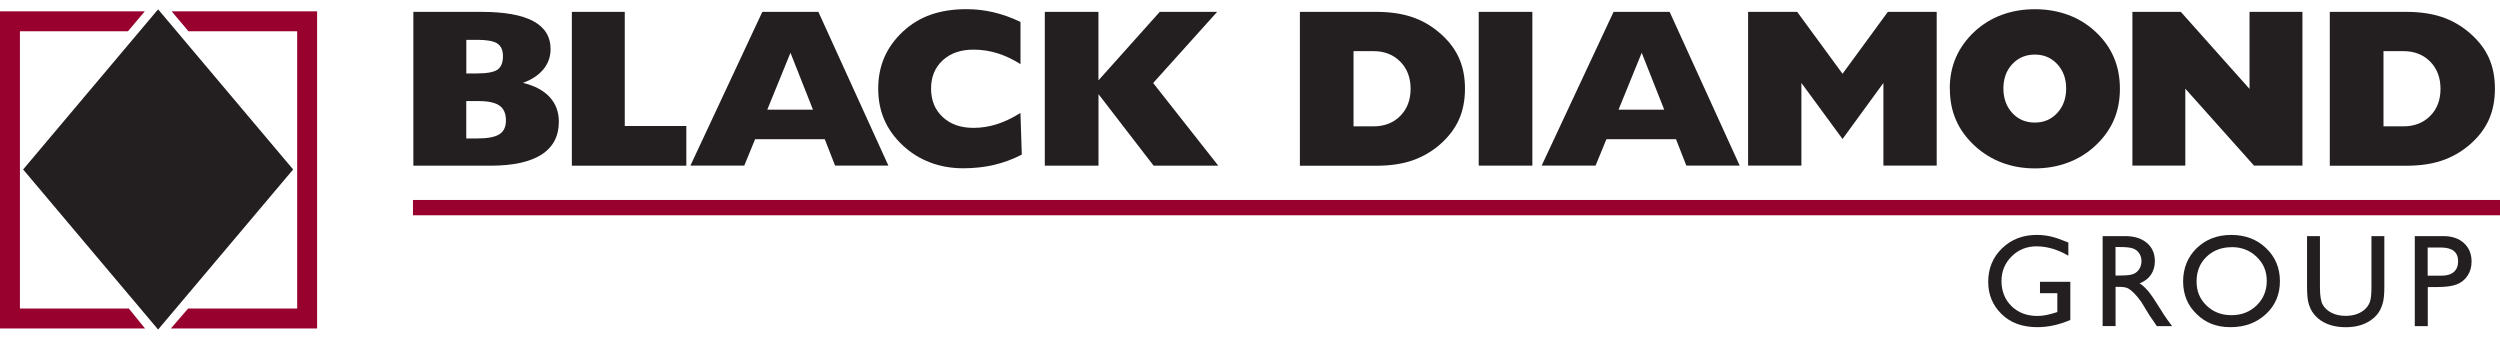
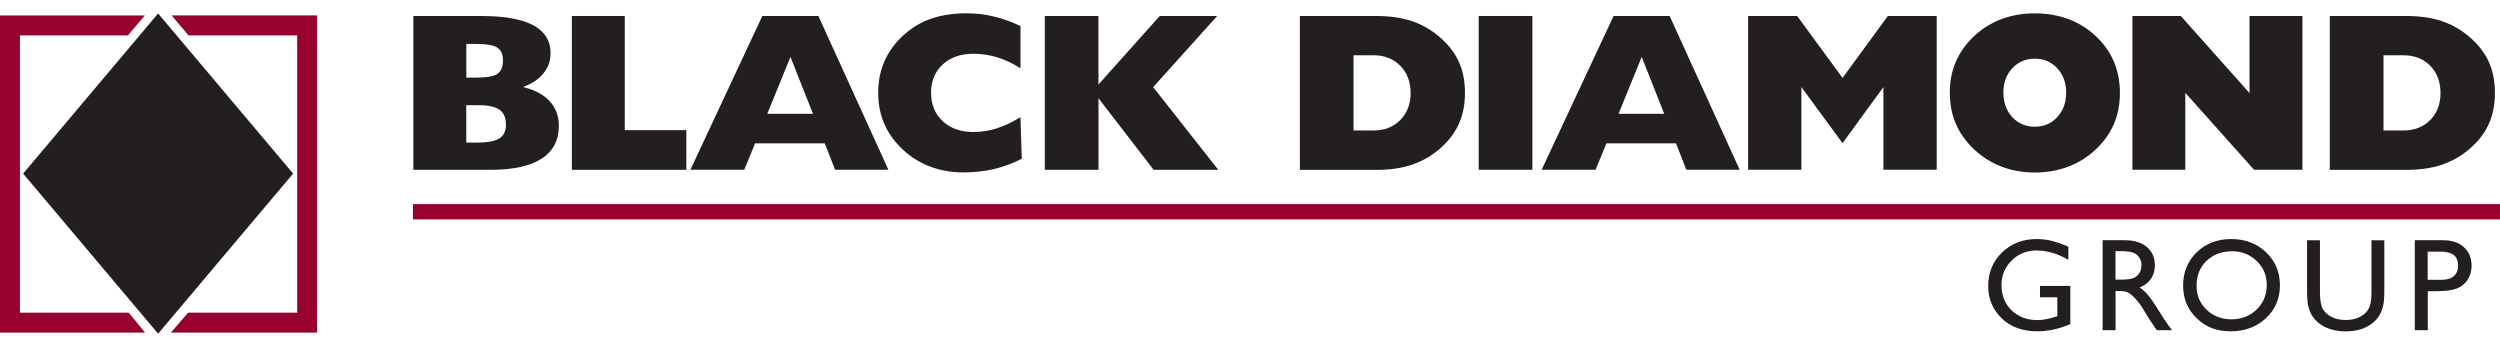
- <svg xmlns="http://www.w3.org/2000/svg" id="Layer_2" data-name="Layer 2" viewBox="0 0 444.17 56.91" width="420" height="56.91">
+ <svg xmlns="http://www.w3.org/2000/svg" id="Layer_2" data-name="Layer 2" viewBox="0 0 444.17 56.91" width="410" height="56.91">
  <defs>
    <style>
      .cls-1 {
        fill: #98002e;
      }

      .cls-1, .cls-2 {
        stroke-width: 0px;
      }

      .cls-2 {
        fill: #231f20;
      }
    </style>
  </defs>
  <g id="Layer_1-2" data-name="Layer 1">
    <polygon class="cls-2" points="28.09 56.91 4.11 28.47 28.09 .02 52.08 28.47 28.09 56.91" />
    <g>
      <path class="cls-1" d="m3.54,53.18V3.92h19.19s2.99-3.54,2.99-3.54H0v56.34h25.77l-2.88-3.54H3.54Z" />
      <path class="cls-1" d="m30.5.38l2.99,3.54h19.31v49.26h-19.38l-3.06,3.54h25.98V.37h-25.84Z" />
    </g>
    <path class="cls-2" d="m73.44,27.79V.47h12.09c4.1,0,7.17.55,9.22,1.65,2.04,1.1,3.07,2.76,3.07,4.96,0,1.36-.42,2.55-1.27,3.59-.85,1.04-2.06,1.84-3.65,2.42,2.08.49,3.66,1.33,4.75,2.51,1.09,1.18,1.64,2.64,1.64,4.38,0,2.57-1.02,4.52-3.07,5.84-2.05,1.32-5.08,1.98-9.08,1.98h-13.7Zm9.4-16.38h1.89c1.8,0,3.03-.23,3.67-.68.64-.46.96-1.25.96-2.39,0-1.06-.33-1.8-.99-2.24-.66-.44-1.84-.66-3.54-.66h-1.98v5.98Zm0,11.55h1.98c1.82,0,3.12-.25,3.9-.74.78-.49,1.17-1.32,1.17-2.46,0-1.21-.38-2.09-1.14-2.63-.76-.54-2-.81-3.73-.81h-2.18v6.65Z" />
    <path class="cls-2" d="m101.6,27.79V.47h9.4v20.28h10.94v7.05h-20.34Z" />
    <path class="cls-2" d="m122.66,27.79L135.44.47h9.96l12.44,27.32h-9.47l-1.84-4.7h-12.37l-1.93,4.7h-9.57Zm13.65-9.94h8.13l-4-10.11-4.12,10.11Z" />
    <path class="cls-2" d="m181.3,9.75c-1.37-.86-2.74-1.51-4.1-1.93-1.36-.42-2.78-.64-4.24-.64-2.27,0-4.1.63-5.47,1.9-1.38,1.27-2.07,2.94-2.07,5.02s.69,3.78,2.07,5.06c1.37,1.28,3.2,1.92,5.47,1.92,1.42,0,2.81-.22,4.18-.66,1.36-.44,2.75-1.1,4.16-1.99l.24,7.4c-1.58.82-3.22,1.43-4.93,1.83-1.71.4-3.53.6-5.47.6-2.11,0-4.07-.34-5.87-1.03-1.81-.68-3.43-1.69-4.86-3.02-1.47-1.37-2.57-2.89-3.29-4.56-.73-1.66-1.09-3.51-1.09-5.53s.36-3.89,1.09-5.57c.73-1.68,1.83-3.2,3.29-4.57,1.46-1.36,3.11-2.36,4.96-3.01,1.85-.65,3.95-.98,6.32-.98,1.64,0,3.26.18,4.84.56,1.58.37,3.18.94,4.78,1.71v7.49Z" />
    <path class="cls-2" d="m185.63,27.79V.47h9.53v12.17L206.05.47h10.2l-11.37,12.64,11.57,14.69h-11.49l-9.79-12.71v12.71h-9.53Z" />
    <path class="cls-2" d="m230.95,27.79V.47h13.56c2.4,0,4.5.3,6.3.9,1.81.6,3.46,1.54,4.96,2.83,1.55,1.33,2.69,2.8,3.42,4.41.73,1.61,1.09,3.44,1.09,5.52s-.37,3.92-1.1,5.54c-.74,1.62-1.88,3.09-3.41,4.42-1.5,1.28-3.15,2.21-4.96,2.82-1.8.6-3.91.9-6.3.9h-13.56Zm9.53-20.34v13.36h3.56c1.94,0,3.52-.62,4.74-1.85,1.22-1.23,1.84-2.84,1.84-4.81s-.61-3.6-1.84-4.84c-1.23-1.24-2.8-1.86-4.74-1.86h-3.56Z" />
    <path class="cls-2" d="m262.72,27.79V.47h9.53v27.32h-9.53Z" />
    <path class="cls-2" d="m273.9,27.79L286.68.47h9.96l12.45,27.32h-9.48l-1.84-4.7h-12.36l-1.93,4.7h-9.58Zm13.66-9.94h8.12l-4-10.11-4.12,10.11Z" />
    <path class="cls-2" d="m310.58,27.79V.47h8.72l8.06,11,8.05-11h8.68v27.32h-9.47v-14.69l-7.26,9.96-7.31-9.96v14.69h-9.47Z" />
    <path class="cls-2" d="m346.41,14.13c0-2.03.36-3.89,1.1-5.57.73-1.68,1.82-3.2,3.28-4.57,1.42-1.31,3.03-2.31,4.84-2.98,1.81-.67,3.77-1.01,5.9-1.01s4.1.34,5.92,1.01c1.82.67,3.43,1.67,4.84,2.98,1.46,1.35,2.55,2.87,3.27,4.56.72,1.68,1.08,3.54,1.08,5.59s-.36,3.88-1.08,5.55c-.72,1.67-1.81,3.18-3.27,4.54-1.42,1.33-3.04,2.33-4.87,3.02-1.83.68-3.79,1.03-5.89,1.03s-4.07-.34-5.87-1.03c-1.8-.68-3.43-1.69-4.86-3.02-1.47-1.37-2.57-2.89-3.29-4.56-.73-1.66-1.08-3.51-1.08-5.53Zm9.53-.04c0,1.75.53,3.2,1.57,4.34,1.05,1.14,2.39,1.71,4.01,1.71s2.94-.57,3.99-1.71c1.05-1.14,1.58-2.59,1.58-4.34s-.52-3.2-1.58-4.33c-1.05-1.14-2.38-1.7-3.99-1.7s-2.95.57-4.01,1.7c-1.05,1.13-1.57,2.58-1.57,4.33Z" />
    <path class="cls-2" d="m378.86,27.79V.47h8.6l12.21,13.69V.47h9.4v27.32h-8.6l-12.21-13.67v13.67h-9.4Z" />
    <path class="cls-2" d="m413.93,27.79V.47h13.56c2.4,0,4.5.3,6.31.9,1.8.6,3.46,1.54,4.96,2.83,1.55,1.33,2.69,2.8,3.42,4.41.73,1.61,1.09,3.44,1.09,5.52s-.37,3.92-1.1,5.54c-.73,1.62-1.87,3.09-3.41,4.42-1.5,1.28-3.15,2.21-4.96,2.82-1.8.6-3.91.9-6.31.9h-13.56Zm9.54-20.34v13.36h3.55c1.94,0,3.52-.62,4.75-1.85,1.22-1.23,1.83-2.84,1.83-4.81s-.61-3.6-1.83-4.84c-1.23-1.24-2.81-1.86-4.75-1.86h-3.55Z" />
    <rect class="cls-1" x="73.37" y="33.89" width="370.8" height="2.72" />
    <g>
      <path class="cls-2" d="m362.46,48.43h5.37v6.78c-1.97.85-3.92,1.28-5.86,1.28-2.65,0-4.76-.77-6.35-2.32-1.58-1.55-2.38-3.45-2.38-5.72,0-2.39.82-4.38,2.46-5.97,1.64-1.59,3.69-2.38,6.16-2.38.9,0,1.75.1,2.56.29.81.19,1.83.55,3.06,1.06v2.34c-1.91-1.11-3.79-1.66-5.67-1.66-1.75,0-3.21.6-4.41,1.79-1.2,1.19-1.8,2.66-1.8,4.39s.6,3.31,1.8,4.46c1.2,1.16,2.73,1.73,4.62,1.73.91,0,2.01-.21,3.28-.63l.22-.07v-3.34h-3.08v-2.03Z" />
      <path class="cls-2" d="m373.57,56.31v-16h4c1.62,0,2.9.4,3.85,1.2.95.8,1.43,1.89,1.43,3.25,0,.93-.24,1.74-.7,2.42-.47.68-1.14,1.19-2.01,1.52.52.33,1.02.79,1.51,1.37.49.58,1.18,1.59,2.07,3.03.56.91,1,1.59,1.34,2.05l.85,1.15h-2.72l-.7-1.05s-.07-.1-.14-.2l-.44-.63-.71-1.17-.76-1.25c-.48-.66-.91-1.18-1.3-1.57-.39-.39-.75-.67-1.07-.84-.32-.17-.85-.26-1.6-.26h-.6v6.96h-2.29Zm2.97-14.06h-.68v5.06h.87c1.16,0,1.95-.1,2.38-.3.43-.2.76-.5,1-.9.24-.4.36-.86.36-1.37s-.13-.96-.4-1.37c-.26-.41-.64-.7-1.12-.87-.48-.17-1.28-.25-2.4-.25Z" />
      <path class="cls-2" d="m396.43,40.1c2.47,0,4.53.78,6.17,2.34,1.64,1.56,2.47,3.52,2.47,5.88s-.83,4.31-2.49,5.85c-1.66,1.54-3.75,2.32-6.28,2.32s-4.42-.77-6.02-2.32c-1.61-1.54-2.41-3.48-2.41-5.81s.81-4.36,2.42-5.92c1.62-1.56,3.66-2.34,6.13-2.34Zm.1,2.18c-1.83,0-3.33.57-4.51,1.71-1.18,1.14-1.76,2.6-1.76,4.37s.59,3.15,1.77,4.29c1.18,1.14,2.66,1.71,4.44,1.71s3.27-.58,4.47-1.75c1.19-1.16,1.79-2.61,1.79-4.35s-.6-3.11-1.79-4.26c-1.19-1.15-2.66-1.73-4.4-1.73Z" />
      <path class="cls-2" d="m421.33,40.32h2.29v9.08c0,1.23-.09,2.16-.27,2.78-.18.63-.4,1.15-.66,1.56-.26.42-.58.79-.96,1.12-1.26,1.09-2.92,1.64-4.96,1.64s-3.75-.54-5-1.63c-.38-.34-.7-.71-.97-1.13-.26-.42-.48-.93-.65-1.53-.17-.6-.26-1.55-.26-2.84v-9.05h2.29v9.08c0,1.5.17,2.55.52,3.14.34.59.87,1.06,1.57,1.41.7.35,1.53.53,2.48.53,1.35,0,2.46-.36,3.31-1.07.45-.38.77-.83.97-1.35.2-.52.3-1.41.3-2.67v-9.08Z" />
      <path class="cls-2" d="m429.03,56.31v-16h5.07c1.52,0,2.75.41,3.65,1.23.91.82,1.37,1.93,1.37,3.31,0,.93-.23,1.75-.7,2.47-.46.72-1.1,1.24-1.91,1.56-.81.32-1.97.48-3.48.48h-1.69v6.94h-2.29Zm4.66-13.97h-2.37v5h2.5c.93,0,1.65-.22,2.15-.66.5-.44.76-1.07.76-1.88,0-1.64-1.01-2.46-3.04-2.46Z" />
    </g>
  </g>
</svg>
